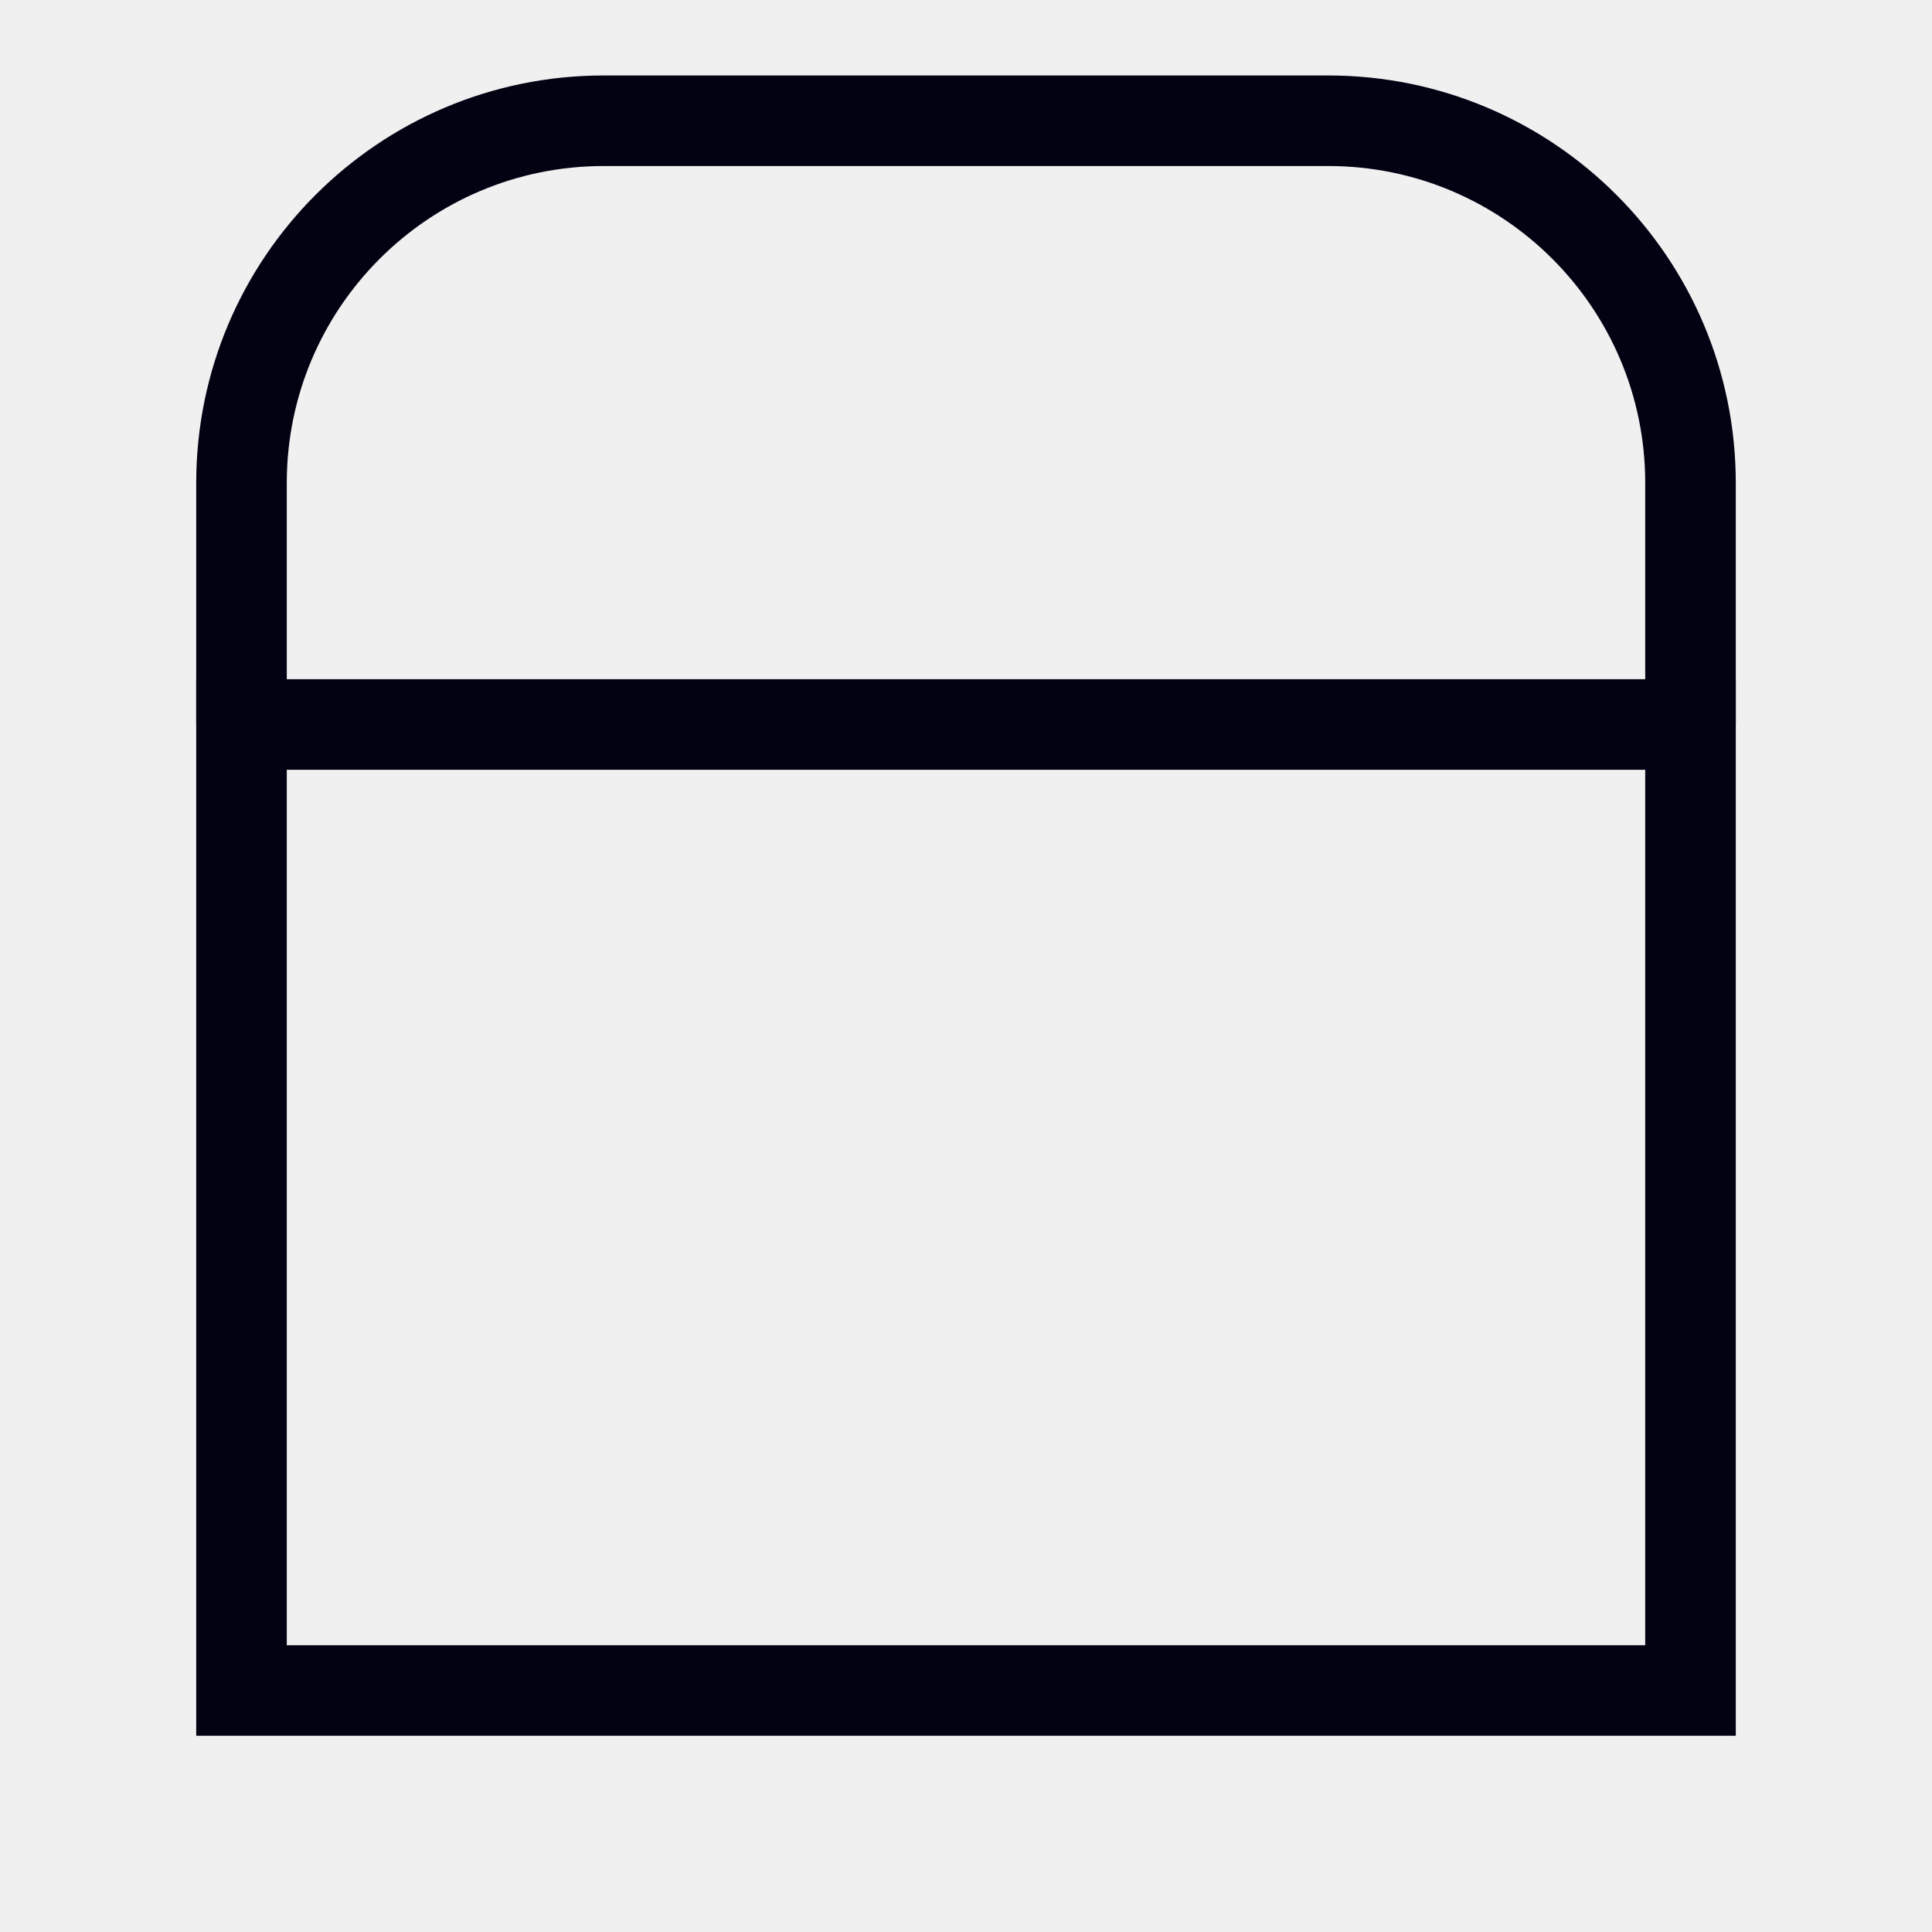
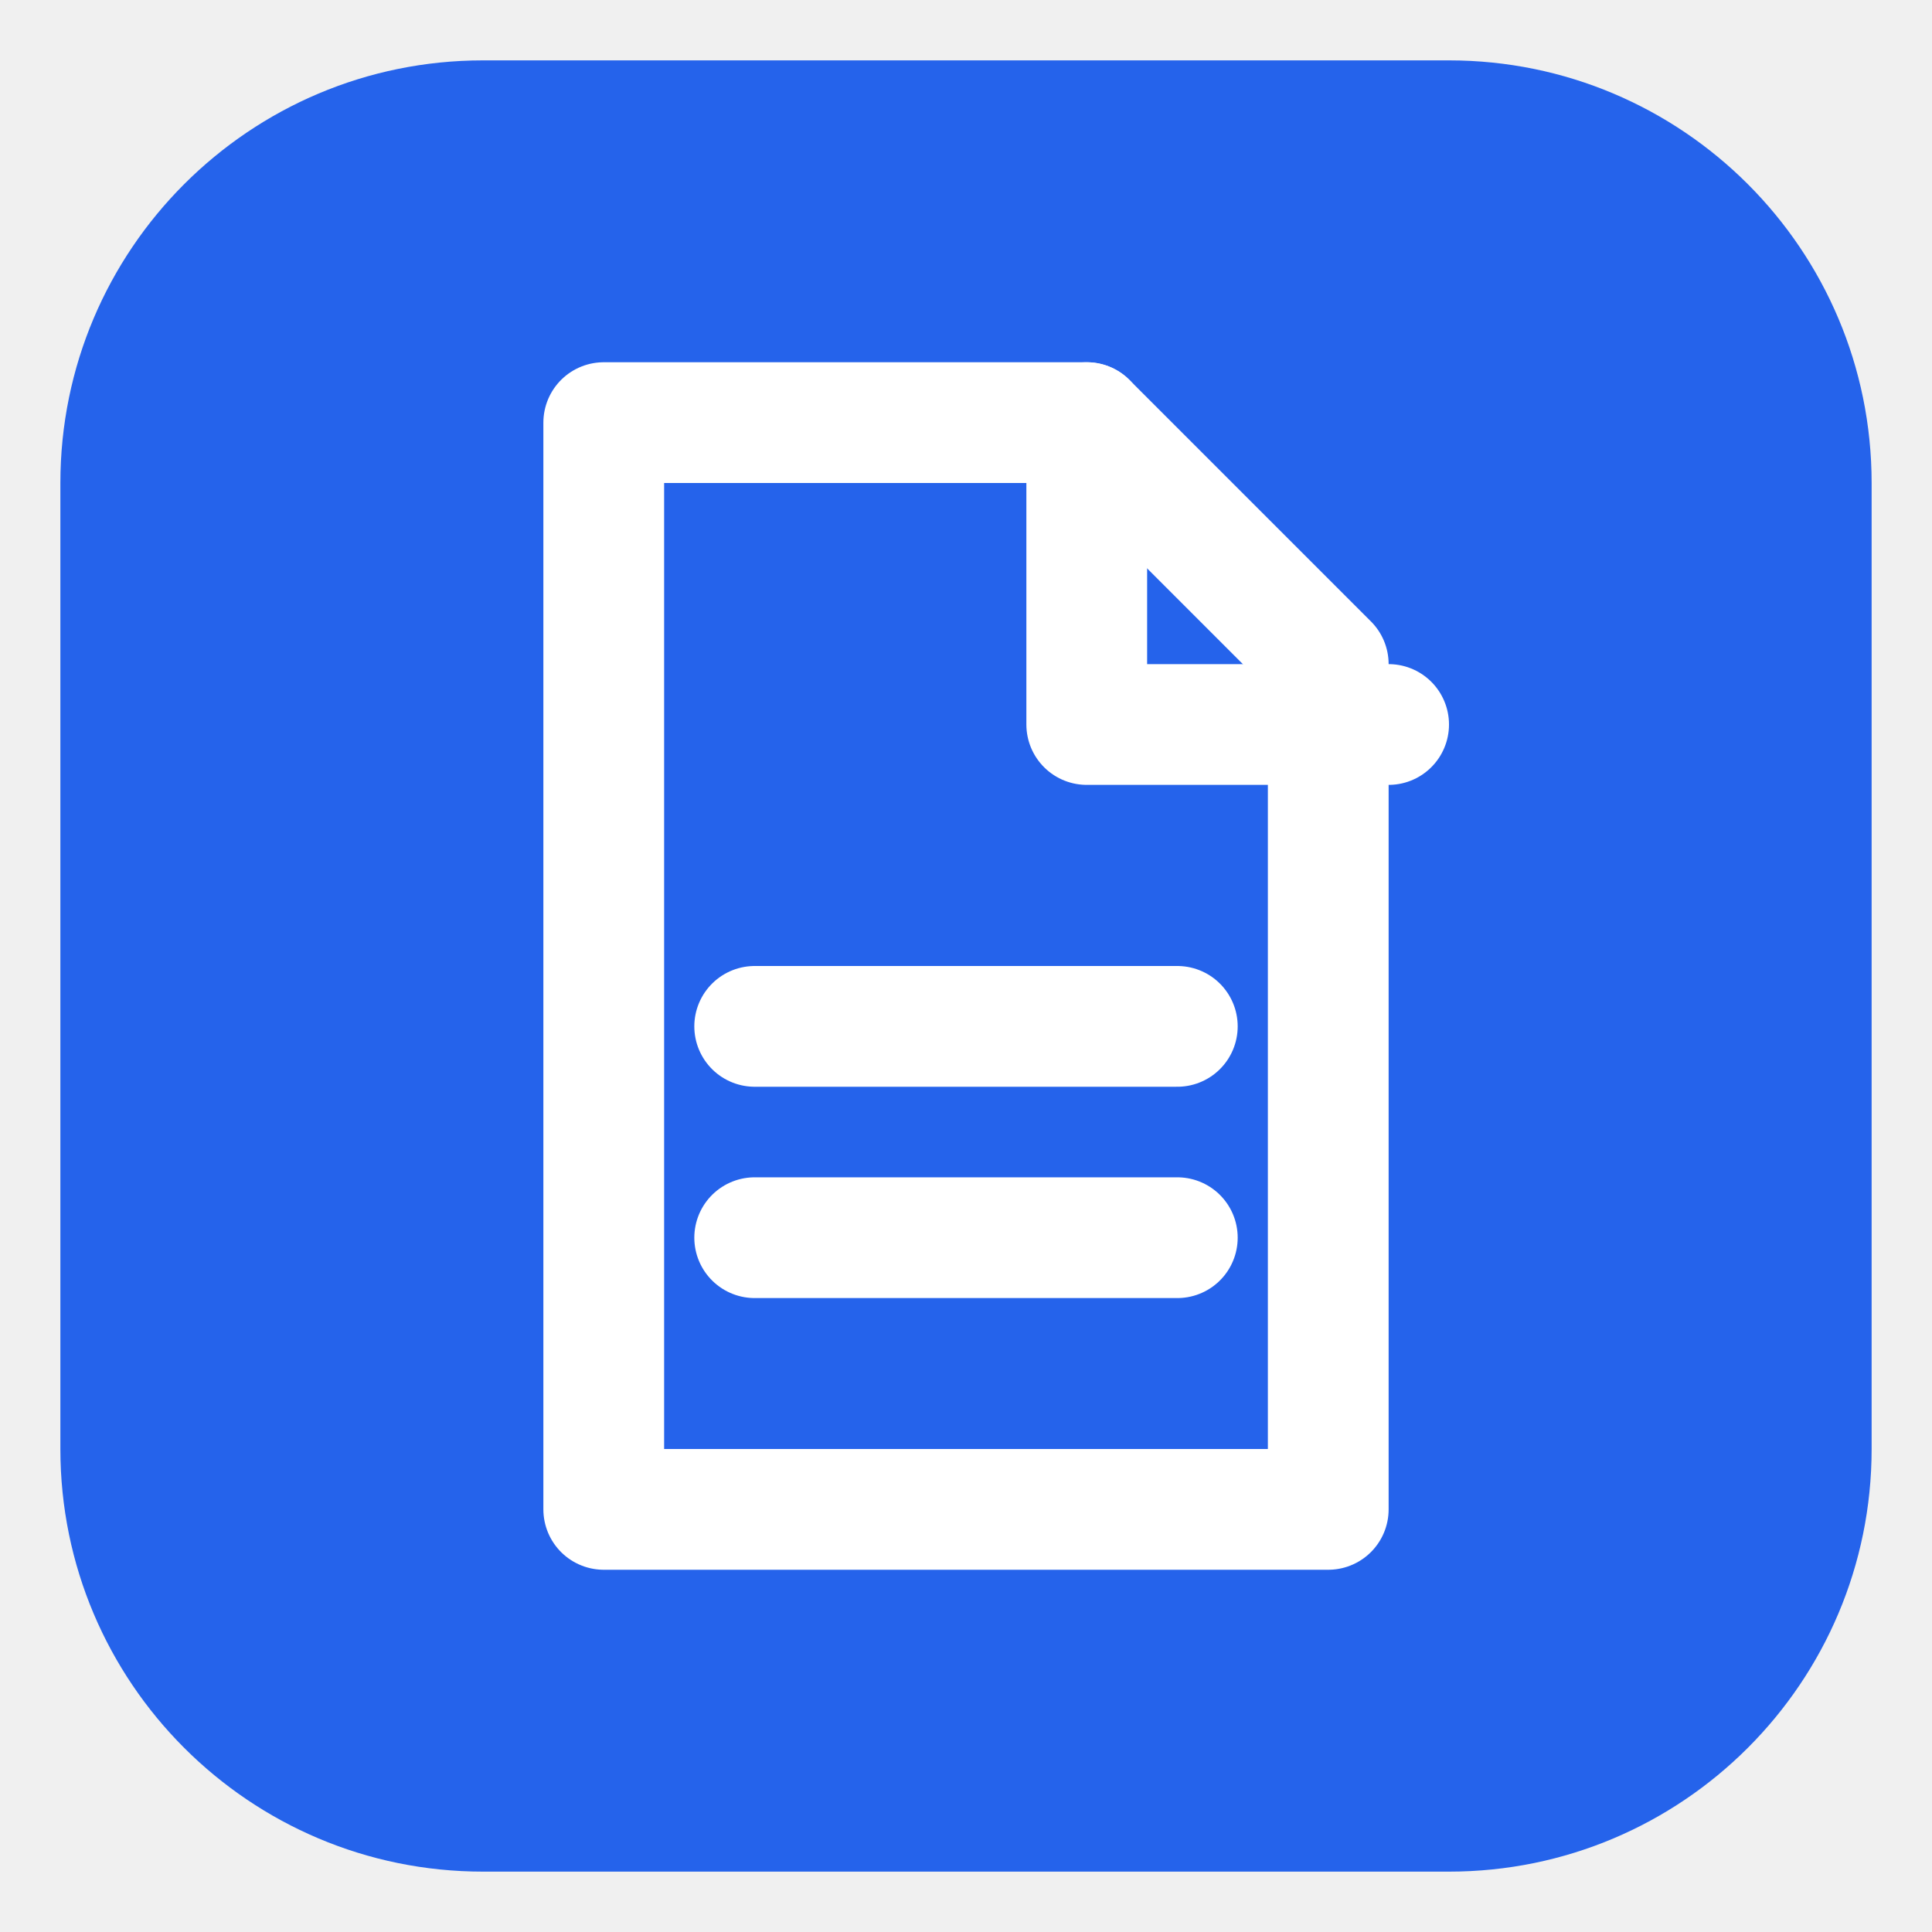
- <svg xmlns="http://www.w3.org/2000/svg" viewBox="0 0 512 512" fill="none" stroke="#030213" stroke-width="24">
-   <path d="M64 192h384v256H64V192z" />
-   <path d="M64 192v-64a96 96 0 0 1 96-96h192a96 96 0 0 1 96 96v64" />
+ <svg xmlns="http://www.w3.org/2000/svg" viewBox="0 0 64 64" fill="none">
+   <rect x="2" y="2" width="60" height="60" rx="14" fill="#2563EB" />
+   <path d="M20 14h16l8 8v28H20V14z" stroke="#ffffff" stroke-width="4" stroke-linejoin="round" />
+   <path d="M36 14v10h10" stroke="#ffffff" stroke-width="4" stroke-linecap="round" stroke-linejoin="round" />
+   <path d="M25 34h14M25 41h14" stroke="#ffffff" stroke-width="4" stroke-linecap="round" />
</svg>
